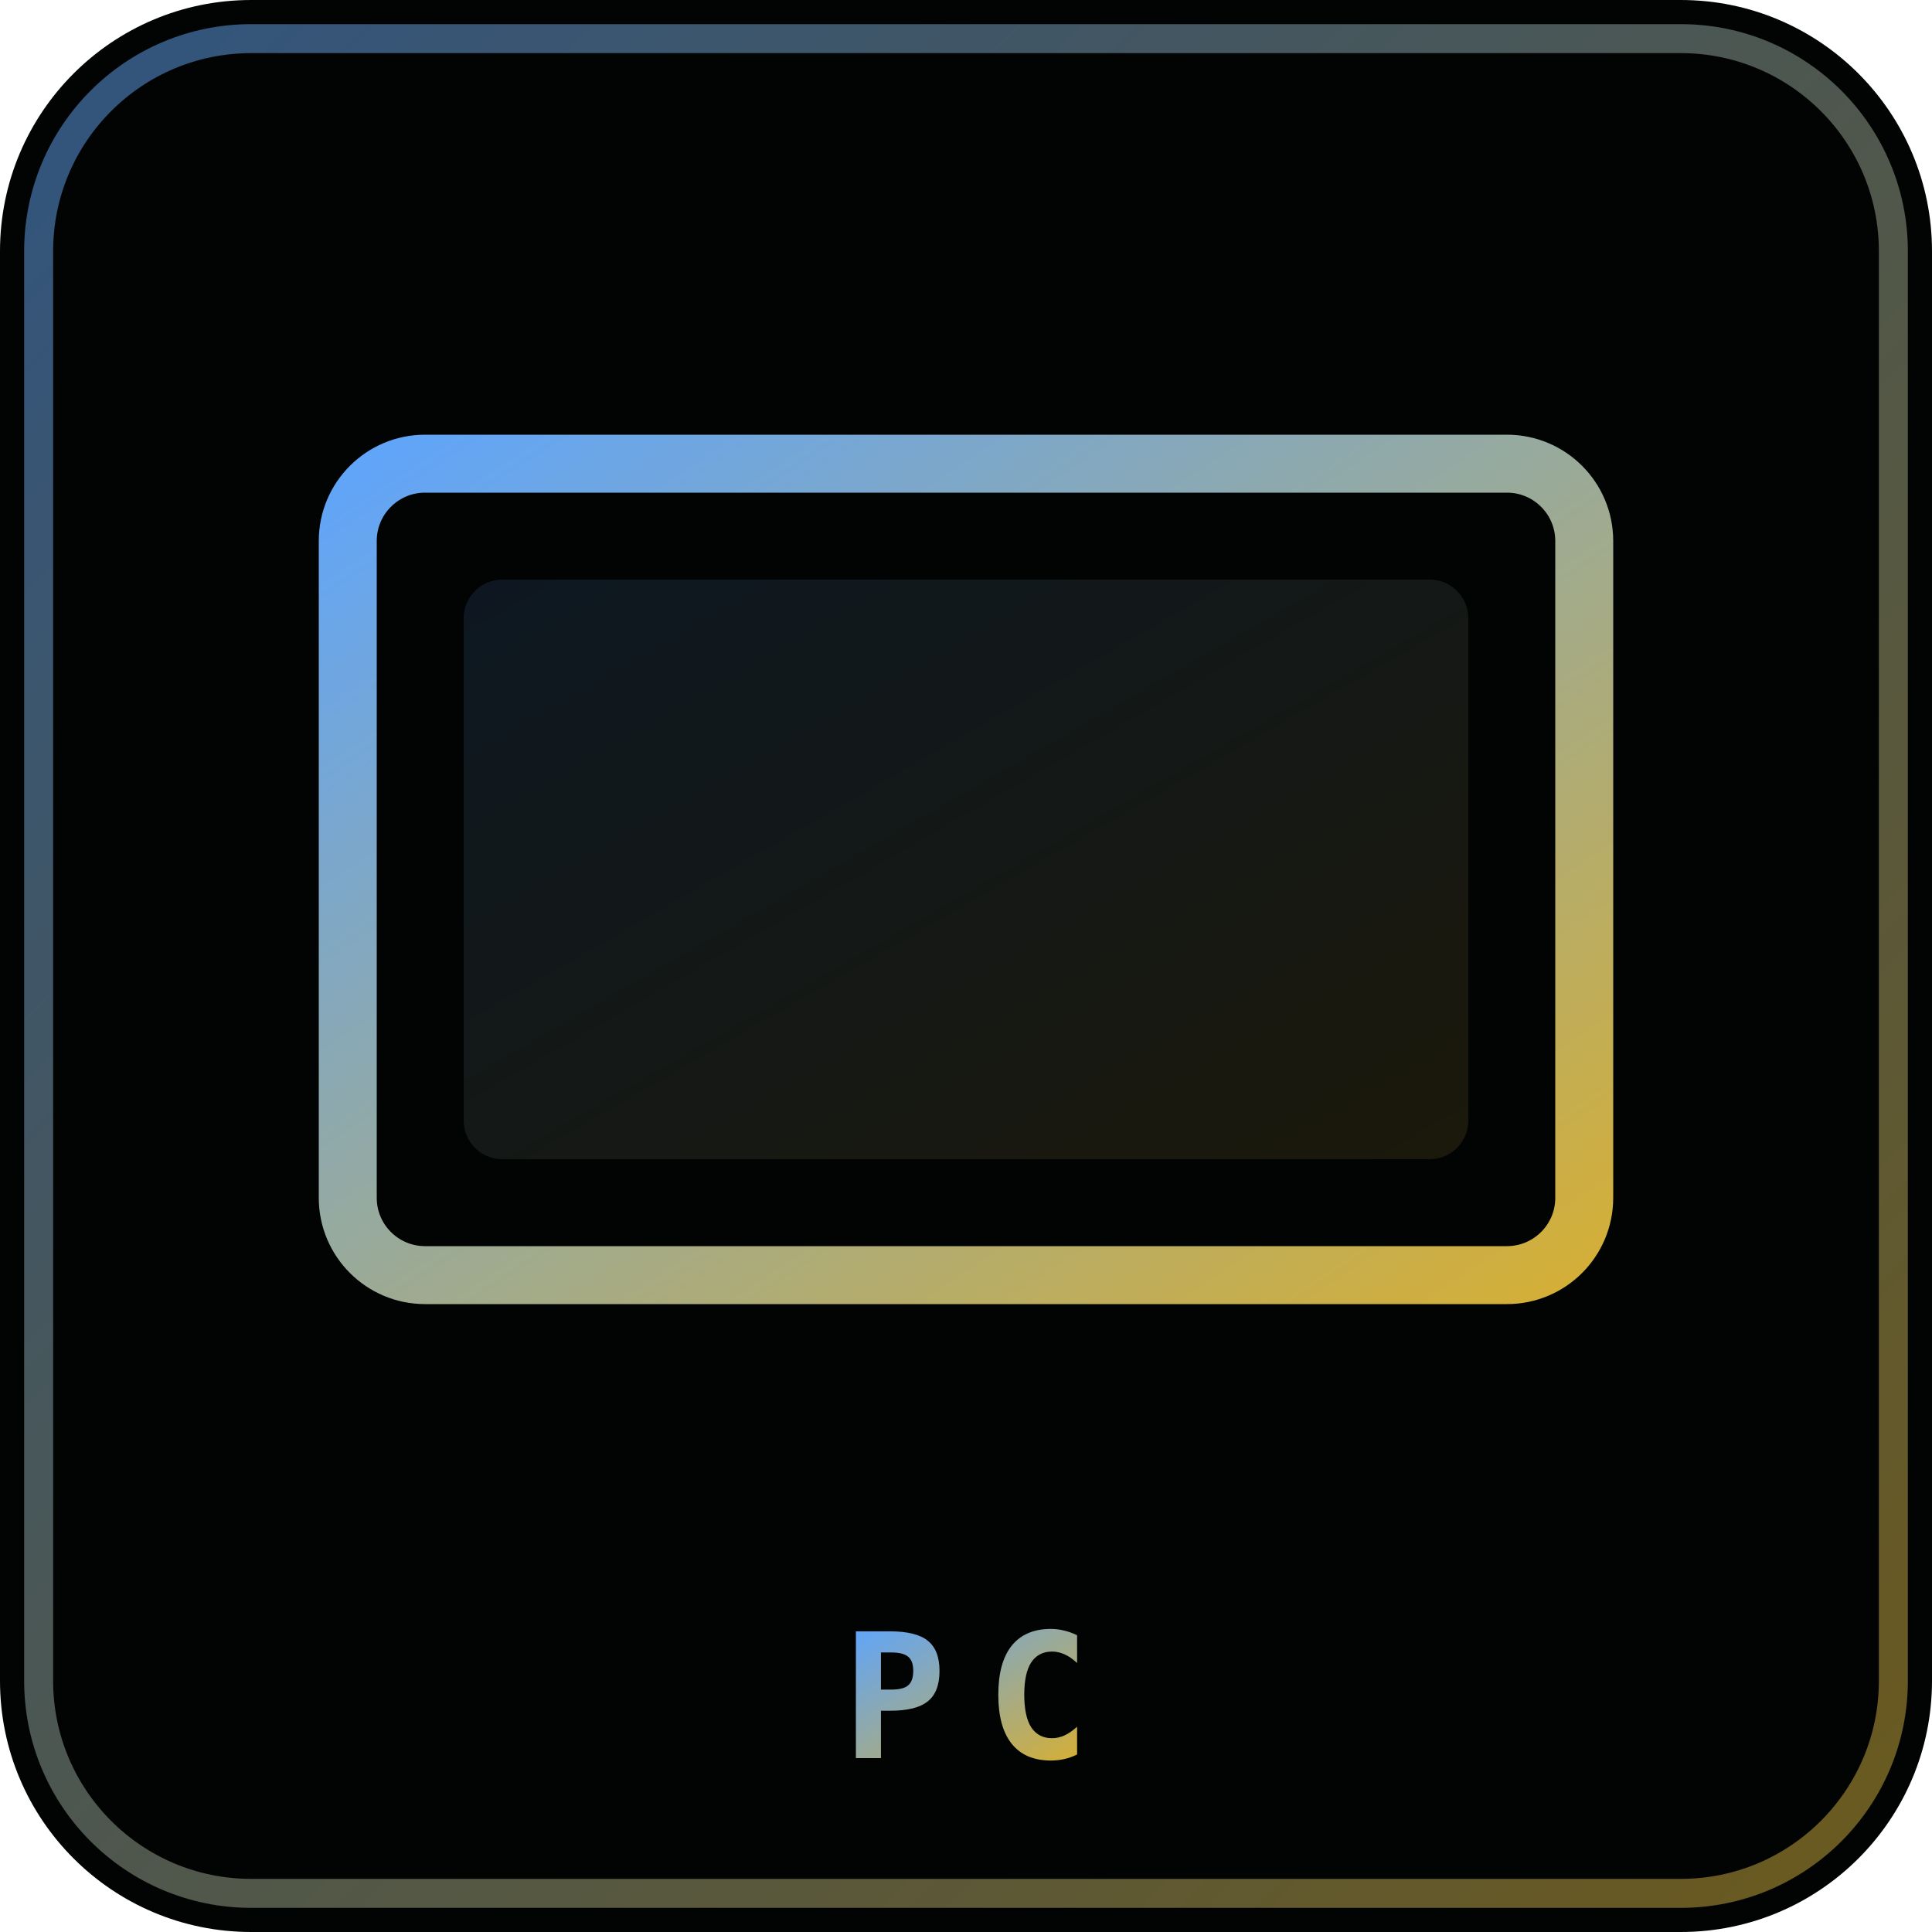
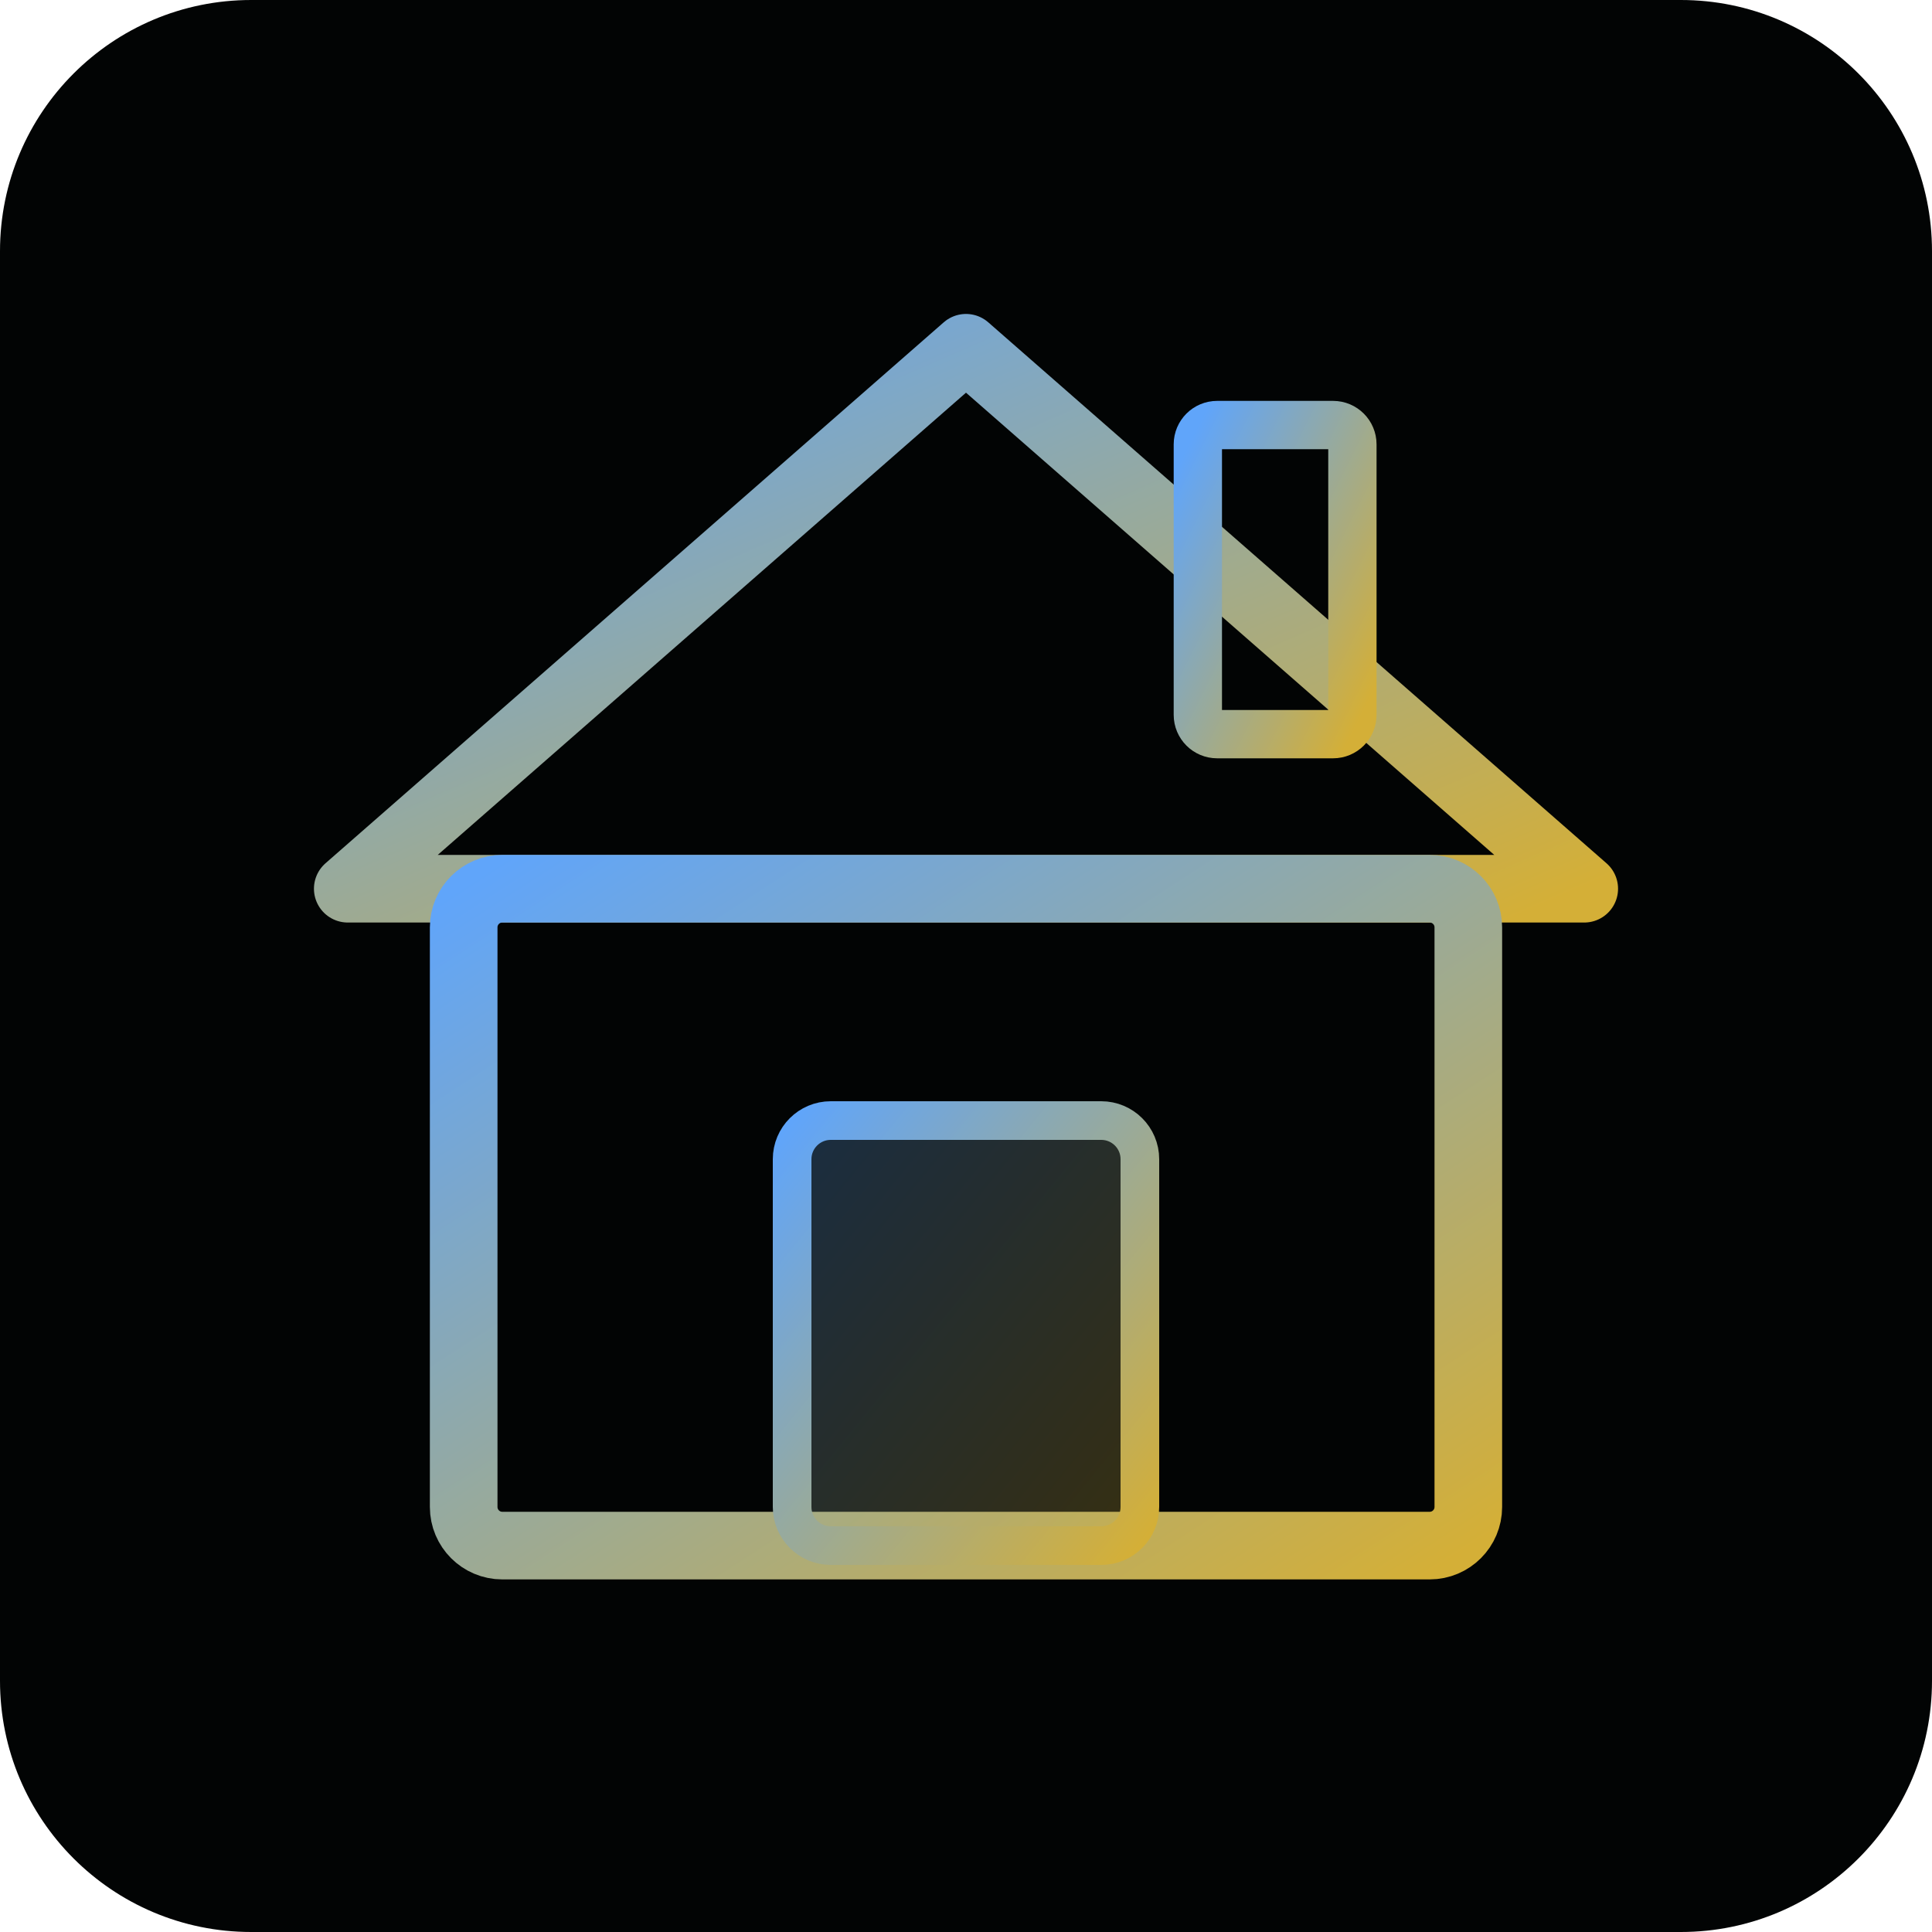
<svg xmlns="http://www.w3.org/2000/svg" viewBox="0 0 100 100">
  <defs>
    <linearGradient id="g" x1="0%" y1="0%" x2="100%" y2="100%">
      <stop offset="0%" stop-color="#60A5FA" />
      <stop offset="100%" stop-color="#D4AF37" />
    </linearGradient>
  </defs>
  <rect width="100" height="100" rx="13" fill="#020404" />
-   <rect x="2" y="2" width="96" height="96" rx="11" fill="none" stroke="url(#g)" stroke-width="1.5" opacity="0.5" />
-   <rect x="18" y="24" width="64" height="42" rx="4" fill="none" stroke="url(#g)" stroke-width="3" />
-   <rect x="24" y="30" width="52" height="30" rx="2" fill="url(#g)" opacity="0.12" />
-   <line x1="29" y1="38" x2="50" y2="38" stroke="url(#g)" stroke-width="2" stroke-linecap="round" opacity="0.7" />
-   <line x1="29" y1="44" x2="44" y2="44" stroke="url(#g)" stroke-width="2" stroke-linecap="round" opacity="0.5" />
-   <line x1="29" y1="50" x2="54" y2="50" stroke="url(#g)" stroke-width="2" stroke-linecap="round" opacity="0.4" />
-   <line x1="50" y1="66" x2="50" y2="76" stroke="url(#g)" stroke-width="3" stroke-linecap="round" />
-   <line x1="36" y1="76" x2="64" y2="76" stroke="url(#g)" stroke-width="3" stroke-linecap="round" />
-   <text x="50" y="91" font-family="monospace" font-size="9" font-weight="700" fill="url(#g)" text-anchor="middle" letter-spacing="2">PC</text>
+   <polygon points="50,18 82,46 18,46" fill="none" stroke="url(#g)" stroke-width="3.5" stroke-linejoin="round" stroke-linecap="round" />
+   <rect x="24" y="46" width="52" height="34" rx="2" fill="none" stroke="url(#g)" stroke-width="3.5" />
+   <rect x="41" y="58" width="18" height="22" rx="2" fill="url(#g)" opacity="0.25" />
+   <rect x="41" y="58" width="18" height="22" rx="2" fill="none" stroke="url(#g)" stroke-width="2" />
+   <rect x="62" y="22" width="8" height="16" rx="1" fill="none" stroke="url(#g)" stroke-width="2.5" />
</svg>
